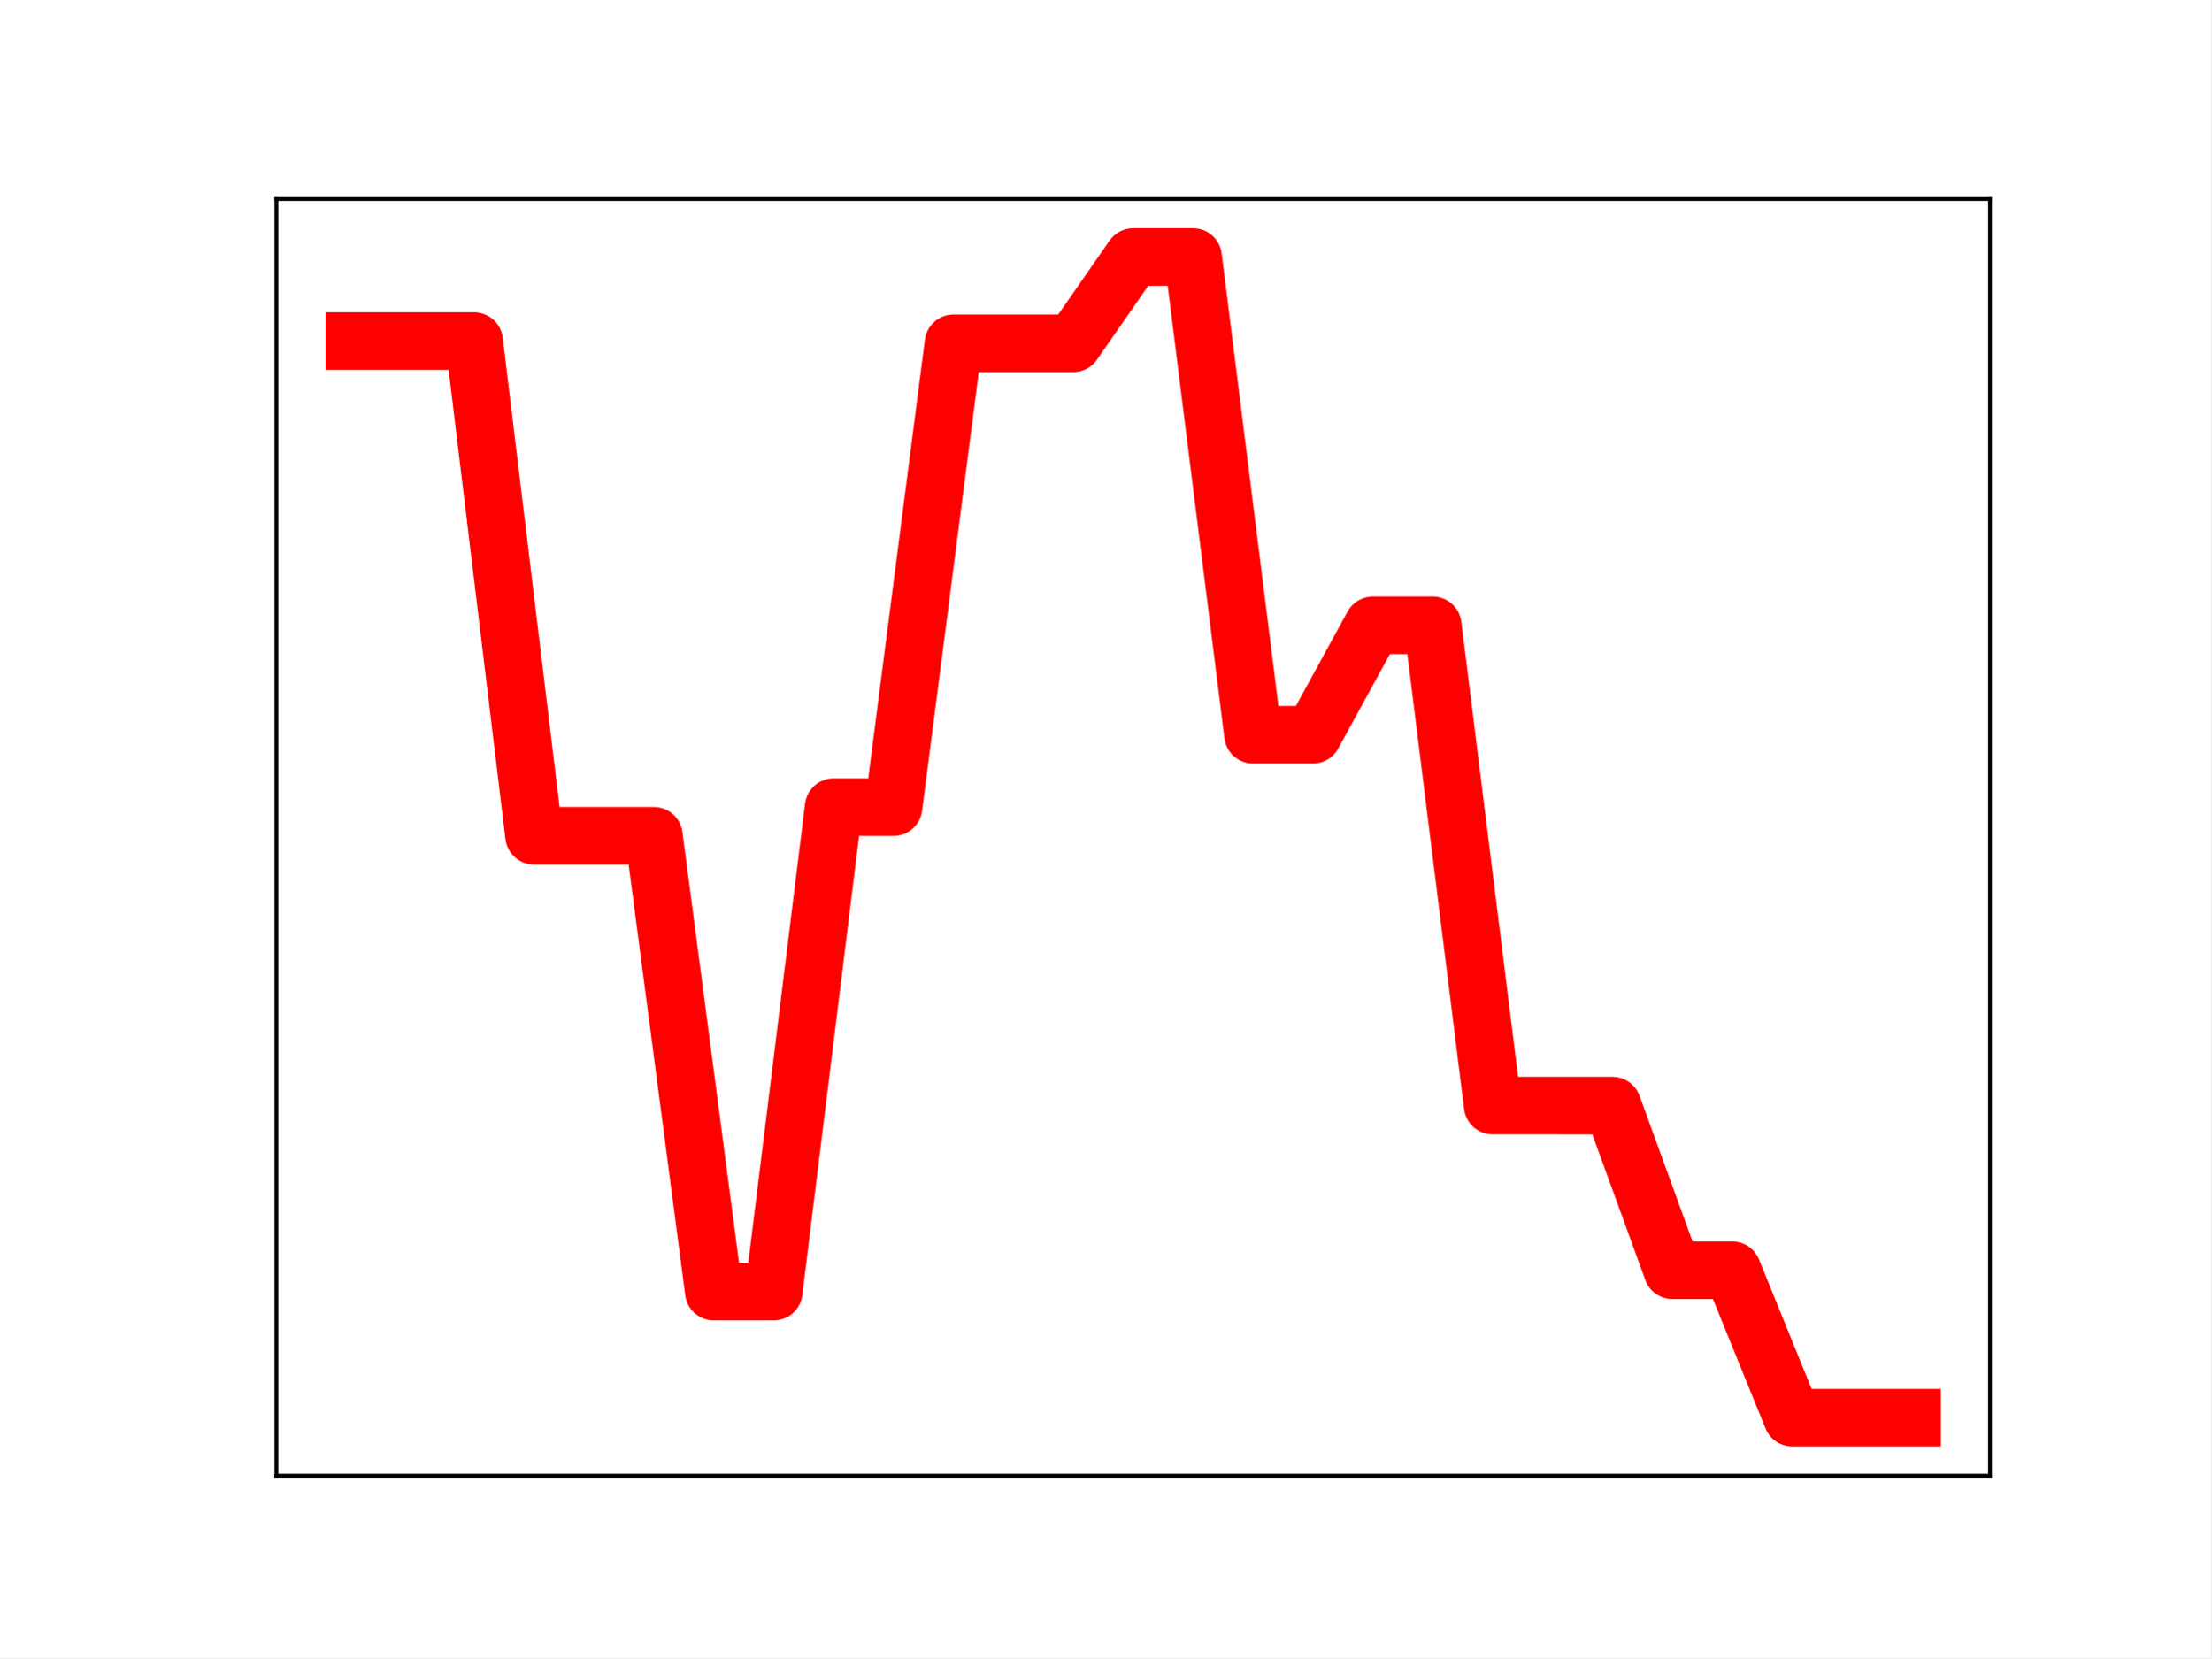
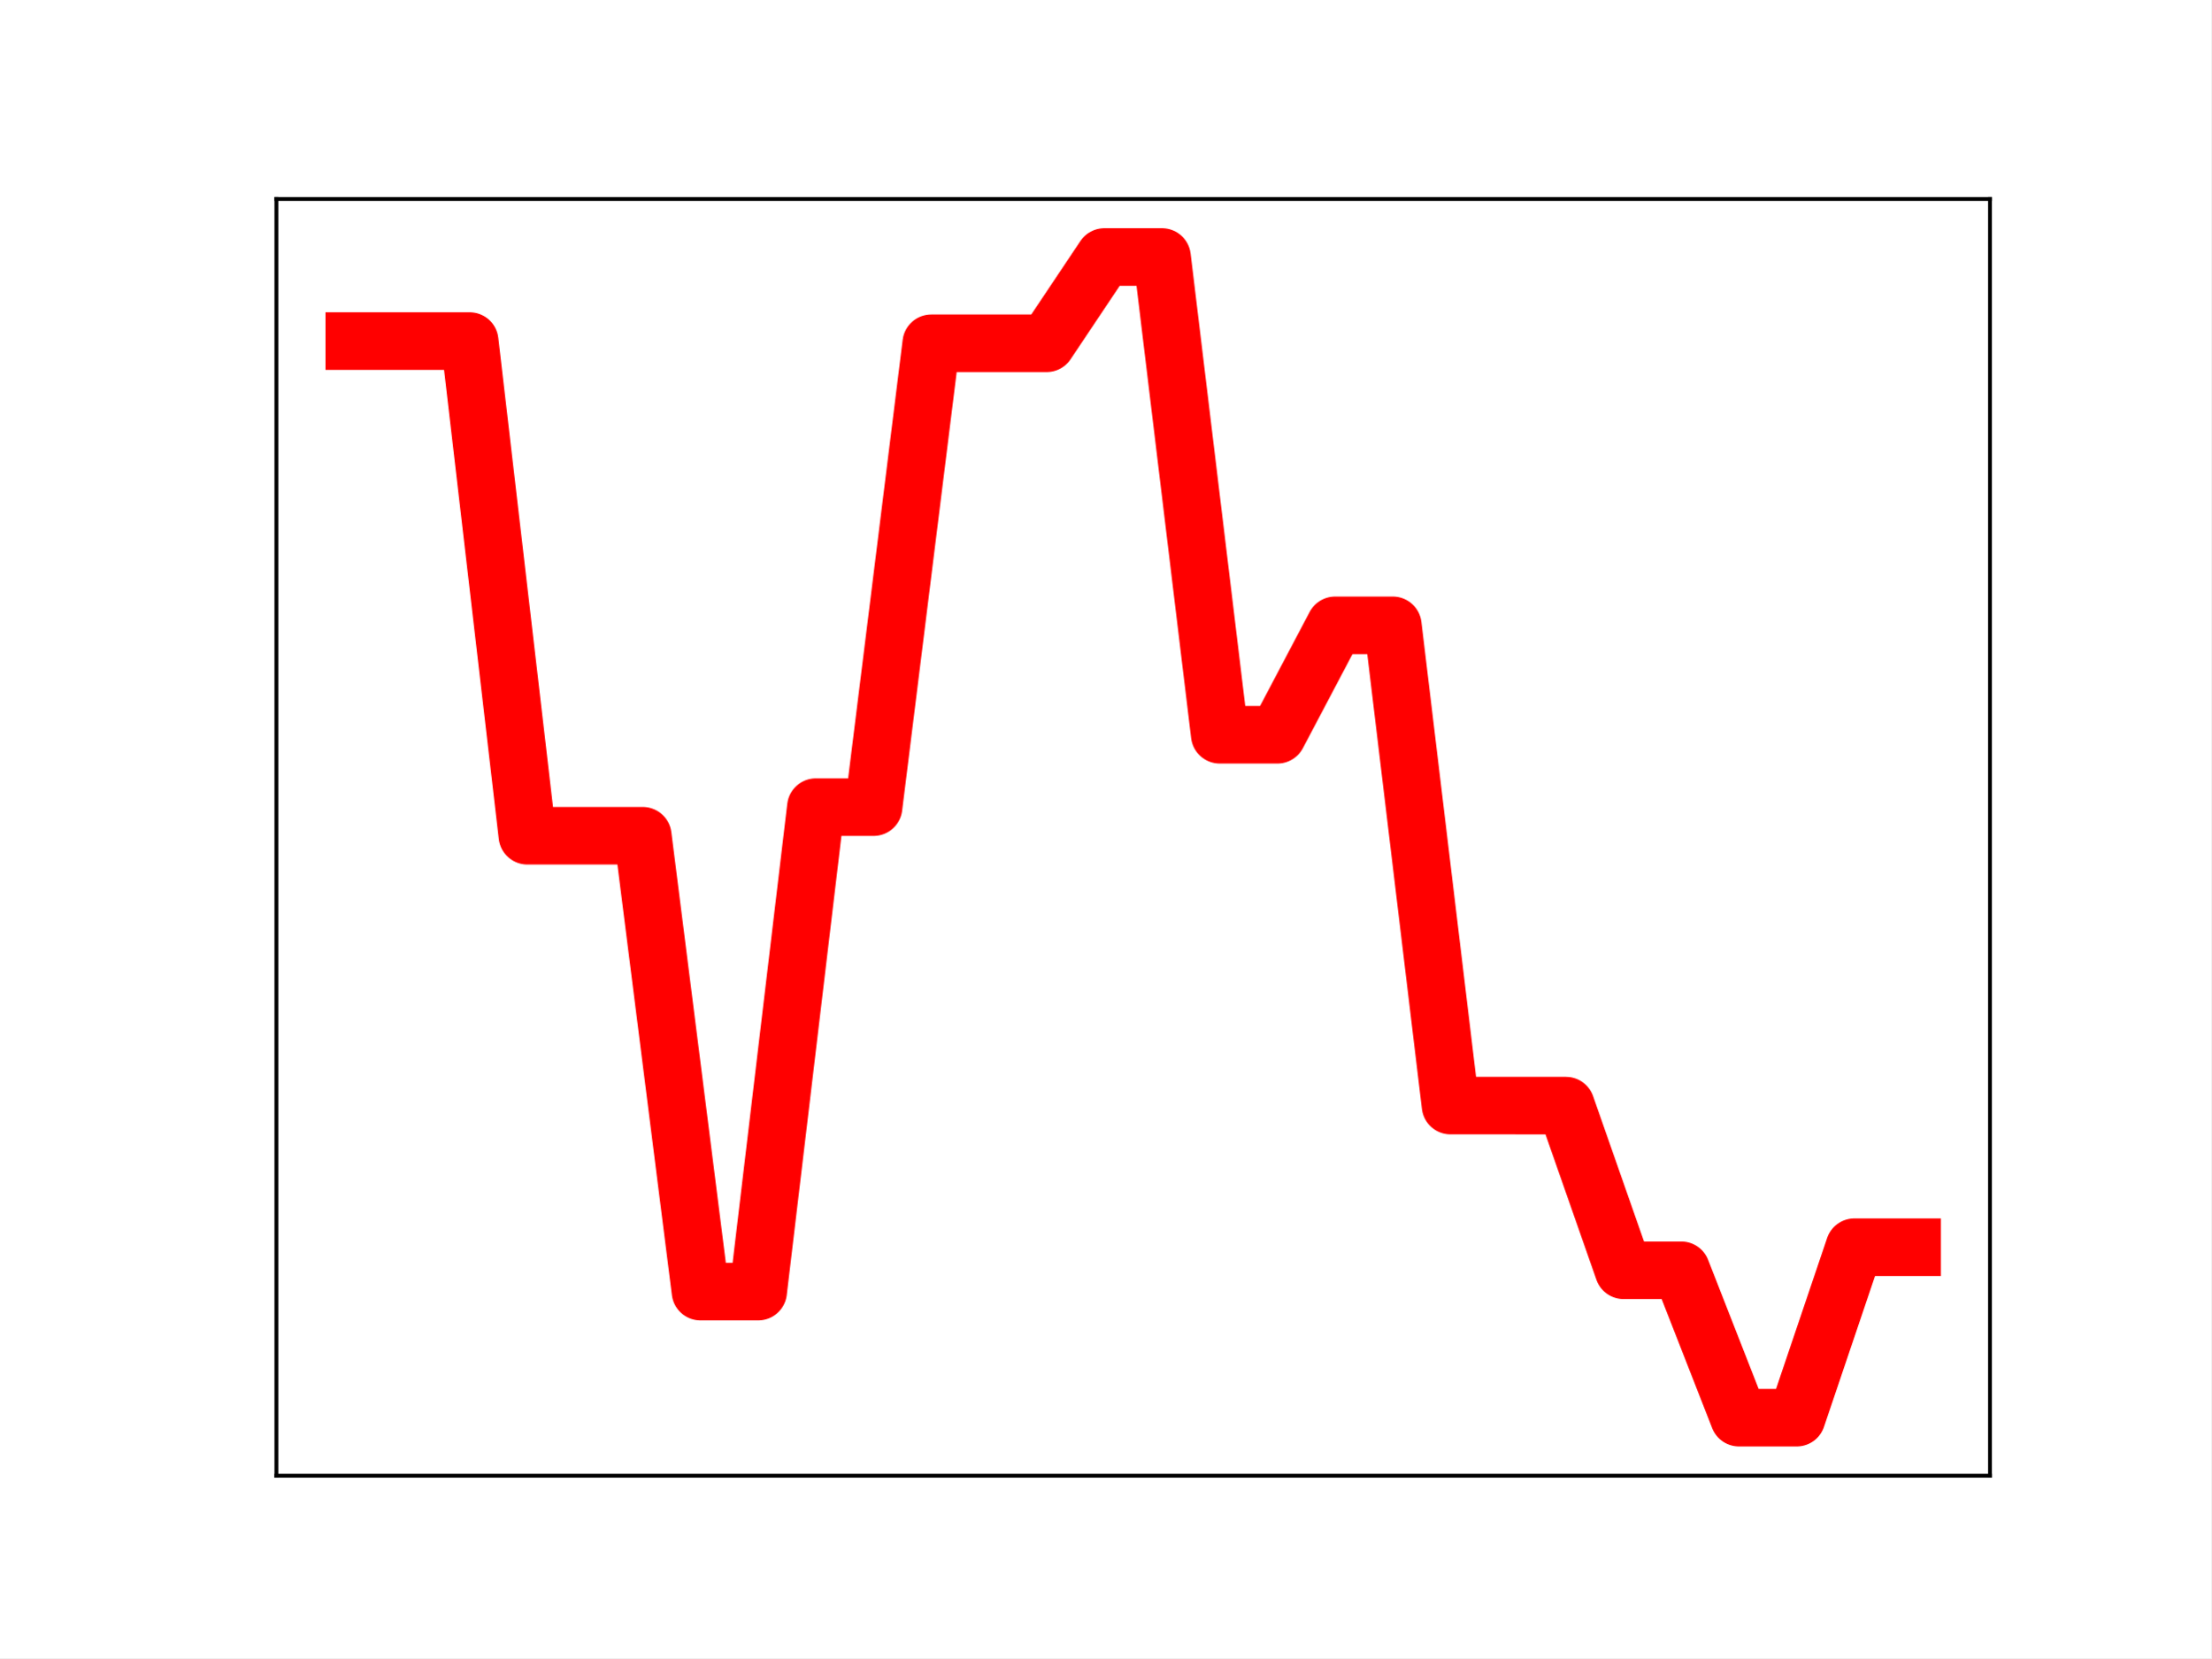
<svg xmlns="http://www.w3.org/2000/svg" xmlns:xlink="http://www.w3.org/1999/xlink" height="345.6pt" version="1.1" viewBox="0 0 460.8 345.6" width="460.8pt">
  <defs>
    <style type="text/css">
*{stroke-linecap:butt;stroke-linejoin:round;}
  </style>
  </defs>
  <g id="figure_1">
    <g id="patch_1">
      <path d="M 0 345.6  L 460.8 345.6  L 460.8 0  L 0 0  z " style="fill:#ffffff;" />
    </g>
    <g id="axes_1">
      <g id="patch_2">
        <path d="M 57.6 307.584  L 414.72 307.584  L 414.72 41.472  L 57.6 41.472  z " style="fill:#ffffff;" />
      </g>
      <g id="line2d_1">
-         <path clip-path="url(#p3b1ee8a69a)" d="M 73.833 71.09  L 86.319 71.09  L 98.806 71.09  L 111.293 174.195  L 123.78 174.195  L 136.266 174.195  L 148.753 269.215  L 161.24 269.215  L 173.726 168.232  L 186.213 168.232  L 198.7 71.55  L 211.187 71.55  L 223.673 71.55  L 236.16 53.568  L 248.647 53.568  L 261.133 153.145  L 273.62 153.145  L 286.107 130.339  L 298.594 130.339  L 311.08 230.439  L 323.567 230.439  L 336.054 230.446  L 348.54 264.769  L 361.027 264.769  L 373.514 295.488  L 386.001 295.488  L 398.487 295.488  " style="fill:none;stroke:#ff0000;stroke-linecap:square;stroke-width:12;" />
+         <path clip-path="url(#p3c8c35031b)" d="M 73.833 71.09  L 85.857 71.09  L 97.881 71.09  L 109.905 174.195  L 121.93 174.195  L 133.954 174.195  L 145.978 269.215  L 158.002 269.215  L 170.027 168.232  L 182.051 168.232  L 194.075 71.55  L 206.099 71.55  L 218.124 71.55  L 230.148 53.568  L 242.172 53.568  L 254.196 153.145  L 266.221 153.145  L 278.245 130.339  L 290.269 130.339  L 302.293 230.439  L 314.318 230.439  L 326.342 230.446  L 338.366 264.769  L 350.39 264.769  L 362.415 295.488  L 374.439 295.488  L 386.463 259.957  L 398.487 259.957  " style="fill:none;stroke:#ff0000;stroke-linecap:square;stroke-width:12;" />
        <defs>
-           <path d="M 0 3  C 0.796 3 1.559 2.684 2.121 2.121  C 2.684 1.559 3 0.796 3 0  C 3 -0.796 2.684 -1.559 2.121 -2.121  C 1.559 -2.684 0.796 -3 0 -3  C -0.796 -3 -1.559 -2.684 -2.121 -2.121  C -2.684 -1.559 -3 -0.796 -3 0  C -3 0.796 -2.684 1.559 -2.121 2.121  C -1.559 2.684 -0.796 3 0 3  z " id="mad41c6e0e4" style="stroke:#ff0000;" />
+           <path d="M 0 3  C 0.796 3 1.559 2.684 2.121 2.121  C 2.684 1.559 3 0.796 3 0  C 3 -0.796 2.684 -1.559 2.121 -2.121  C 1.559 -2.684 0.796 -3 0 -3  C -0.796 -3 -1.559 -2.684 -2.121 -2.121  C -2.684 -1.559 -3 -0.796 -3 0  C -3 0.796 -2.684 1.559 -2.121 2.121  C -1.559 2.684 -0.796 3 0 3  z " id="m6d9b91c14d" style="stroke:#ff0000;" />
        </defs>
-         <g clip-path="url(#p3b1ee8a69a)">
-           <use style="fill:#ff0000;stroke:#ff0000;" x="73.833" xlink:href="#mad41c6e0e4" y="71.09" />
-           <use style="fill:#ff0000;stroke:#ff0000;" x="86.319" xlink:href="#mad41c6e0e4" y="71.09" />
-           <use style="fill:#ff0000;stroke:#ff0000;" x="98.806" xlink:href="#mad41c6e0e4" y="71.09" />
-           <use style="fill:#ff0000;stroke:#ff0000;" x="111.293" xlink:href="#mad41c6e0e4" y="174.195" />
-           <use style="fill:#ff0000;stroke:#ff0000;" x="123.78" xlink:href="#mad41c6e0e4" y="174.195" />
-           <use style="fill:#ff0000;stroke:#ff0000;" x="136.266" xlink:href="#mad41c6e0e4" y="174.195" />
-           <use style="fill:#ff0000;stroke:#ff0000;" x="148.753" xlink:href="#mad41c6e0e4" y="269.215" />
-           <use style="fill:#ff0000;stroke:#ff0000;" x="161.24" xlink:href="#mad41c6e0e4" y="269.215" />
-           <use style="fill:#ff0000;stroke:#ff0000;" x="173.726" xlink:href="#mad41c6e0e4" y="168.232" />
-           <use style="fill:#ff0000;stroke:#ff0000;" x="186.213" xlink:href="#mad41c6e0e4" y="168.232" />
-           <use style="fill:#ff0000;stroke:#ff0000;" x="198.7" xlink:href="#mad41c6e0e4" y="71.55" />
-           <use style="fill:#ff0000;stroke:#ff0000;" x="211.187" xlink:href="#mad41c6e0e4" y="71.55" />
-           <use style="fill:#ff0000;stroke:#ff0000;" x="223.673" xlink:href="#mad41c6e0e4" y="71.55" />
-           <use style="fill:#ff0000;stroke:#ff0000;" x="236.16" xlink:href="#mad41c6e0e4" y="53.568" />
-           <use style="fill:#ff0000;stroke:#ff0000;" x="248.647" xlink:href="#mad41c6e0e4" y="53.568" />
-           <use style="fill:#ff0000;stroke:#ff0000;" x="261.133" xlink:href="#mad41c6e0e4" y="153.145" />
-           <use style="fill:#ff0000;stroke:#ff0000;" x="273.62" xlink:href="#mad41c6e0e4" y="153.145" />
-           <use style="fill:#ff0000;stroke:#ff0000;" x="286.107" xlink:href="#mad41c6e0e4" y="130.339" />
-           <use style="fill:#ff0000;stroke:#ff0000;" x="298.594" xlink:href="#mad41c6e0e4" y="130.339" />
-           <use style="fill:#ff0000;stroke:#ff0000;" x="311.08" xlink:href="#mad41c6e0e4" y="230.439" />
-           <use style="fill:#ff0000;stroke:#ff0000;" x="323.567" xlink:href="#mad41c6e0e4" y="230.439" />
-           <use style="fill:#ff0000;stroke:#ff0000;" x="336.054" xlink:href="#mad41c6e0e4" y="230.446" />
-           <use style="fill:#ff0000;stroke:#ff0000;" x="348.54" xlink:href="#mad41c6e0e4" y="264.769" />
-           <use style="fill:#ff0000;stroke:#ff0000;" x="361.027" xlink:href="#mad41c6e0e4" y="264.769" />
-           <use style="fill:#ff0000;stroke:#ff0000;" x="373.514" xlink:href="#mad41c6e0e4" y="295.488" />
-           <use style="fill:#ff0000;stroke:#ff0000;" x="386.001" xlink:href="#mad41c6e0e4" y="295.488" />
-           <use style="fill:#ff0000;stroke:#ff0000;" x="398.487" xlink:href="#mad41c6e0e4" y="295.488" />
+         <g clip-path="url(#p3c8c35031b)">
+           <use style="fill:#ff0000;stroke:#ff0000;" x="73.833" xlink:href="#m6d9b91c14d" y="71.09" />
+           <use style="fill:#ff0000;stroke:#ff0000;" x="85.857" xlink:href="#m6d9b91c14d" y="71.09" />
+           <use style="fill:#ff0000;stroke:#ff0000;" x="97.881" xlink:href="#m6d9b91c14d" y="71.09" />
+           <use style="fill:#ff0000;stroke:#ff0000;" x="109.905" xlink:href="#m6d9b91c14d" y="174.195" />
+           <use style="fill:#ff0000;stroke:#ff0000;" x="121.93" xlink:href="#m6d9b91c14d" y="174.195" />
+           <use style="fill:#ff0000;stroke:#ff0000;" x="133.954" xlink:href="#m6d9b91c14d" y="174.195" />
+           <use style="fill:#ff0000;stroke:#ff0000;" x="145.978" xlink:href="#m6d9b91c14d" y="269.215" />
+           <use style="fill:#ff0000;stroke:#ff0000;" x="158.002" xlink:href="#m6d9b91c14d" y="269.215" />
+           <use style="fill:#ff0000;stroke:#ff0000;" x="170.027" xlink:href="#m6d9b91c14d" y="168.232" />
+           <use style="fill:#ff0000;stroke:#ff0000;" x="182.051" xlink:href="#m6d9b91c14d" y="168.232" />
+           <use style="fill:#ff0000;stroke:#ff0000;" x="194.075" xlink:href="#m6d9b91c14d" y="71.55" />
+           <use style="fill:#ff0000;stroke:#ff0000;" x="206.099" xlink:href="#m6d9b91c14d" y="71.55" />
+           <use style="fill:#ff0000;stroke:#ff0000;" x="218.124" xlink:href="#m6d9b91c14d" y="71.55" />
+           <use style="fill:#ff0000;stroke:#ff0000;" x="230.148" xlink:href="#m6d9b91c14d" y="53.568" />
+           <use style="fill:#ff0000;stroke:#ff0000;" x="242.172" xlink:href="#m6d9b91c14d" y="53.568" />
+           <use style="fill:#ff0000;stroke:#ff0000;" x="254.196" xlink:href="#m6d9b91c14d" y="153.145" />
+           <use style="fill:#ff0000;stroke:#ff0000;" x="266.221" xlink:href="#m6d9b91c14d" y="153.145" />
+           <use style="fill:#ff0000;stroke:#ff0000;" x="278.245" xlink:href="#m6d9b91c14d" y="130.339" />
+           <use style="fill:#ff0000;stroke:#ff0000;" x="290.269" xlink:href="#m6d9b91c14d" y="130.339" />
+           <use style="fill:#ff0000;stroke:#ff0000;" x="302.293" xlink:href="#m6d9b91c14d" y="230.439" />
+           <use style="fill:#ff0000;stroke:#ff0000;" x="314.318" xlink:href="#m6d9b91c14d" y="230.439" />
+           <use style="fill:#ff0000;stroke:#ff0000;" x="326.342" xlink:href="#m6d9b91c14d" y="230.446" />
+           <use style="fill:#ff0000;stroke:#ff0000;" x="338.366" xlink:href="#m6d9b91c14d" y="264.769" />
+           <use style="fill:#ff0000;stroke:#ff0000;" x="350.39" xlink:href="#m6d9b91c14d" y="264.769" />
+           <use style="fill:#ff0000;stroke:#ff0000;" x="362.415" xlink:href="#m6d9b91c14d" y="295.488" />
+           <use style="fill:#ff0000;stroke:#ff0000;" x="374.439" xlink:href="#m6d9b91c14d" y="295.488" />
+           <use style="fill:#ff0000;stroke:#ff0000;" x="386.463" xlink:href="#m6d9b91c14d" y="259.957" />
+           <use style="fill:#ff0000;stroke:#ff0000;" x="398.487" xlink:href="#m6d9b91c14d" y="259.957" />
        </g>
      </g>
      <g id="patch_3">
        <path d="M 57.6 307.584  L 57.6 41.472  " style="fill:none;stroke:#000000;stroke-linecap:square;stroke-linejoin:miter;stroke-width:0.8;" />
      </g>
      <g id="patch_4">
        <path d="M 414.72 307.584  L 414.72 41.472  " style="fill:none;stroke:#000000;stroke-linecap:square;stroke-linejoin:miter;stroke-width:0.8;" />
      </g>
      <g id="patch_5">
        <path d="M 57.6 307.584  L 414.72 307.584  " style="fill:none;stroke:#000000;stroke-linecap:square;stroke-linejoin:miter;stroke-width:0.8;" />
      </g>
      <g id="patch_6">
        <path d="M 57.6 41.472  L 414.72 41.472  " style="fill:none;stroke:#000000;stroke-linecap:square;stroke-linejoin:miter;stroke-width:0.8;" />
      </g>
    </g>
  </g>
  <defs>
-     <clipPath id="p3b1ee8a69a">
+     <clipPath id="p3c8c35031b">
      <rect height="266.112" width="357.12" x="57.6" y="41.472" />
    </clipPath>
  </defs>
</svg>
